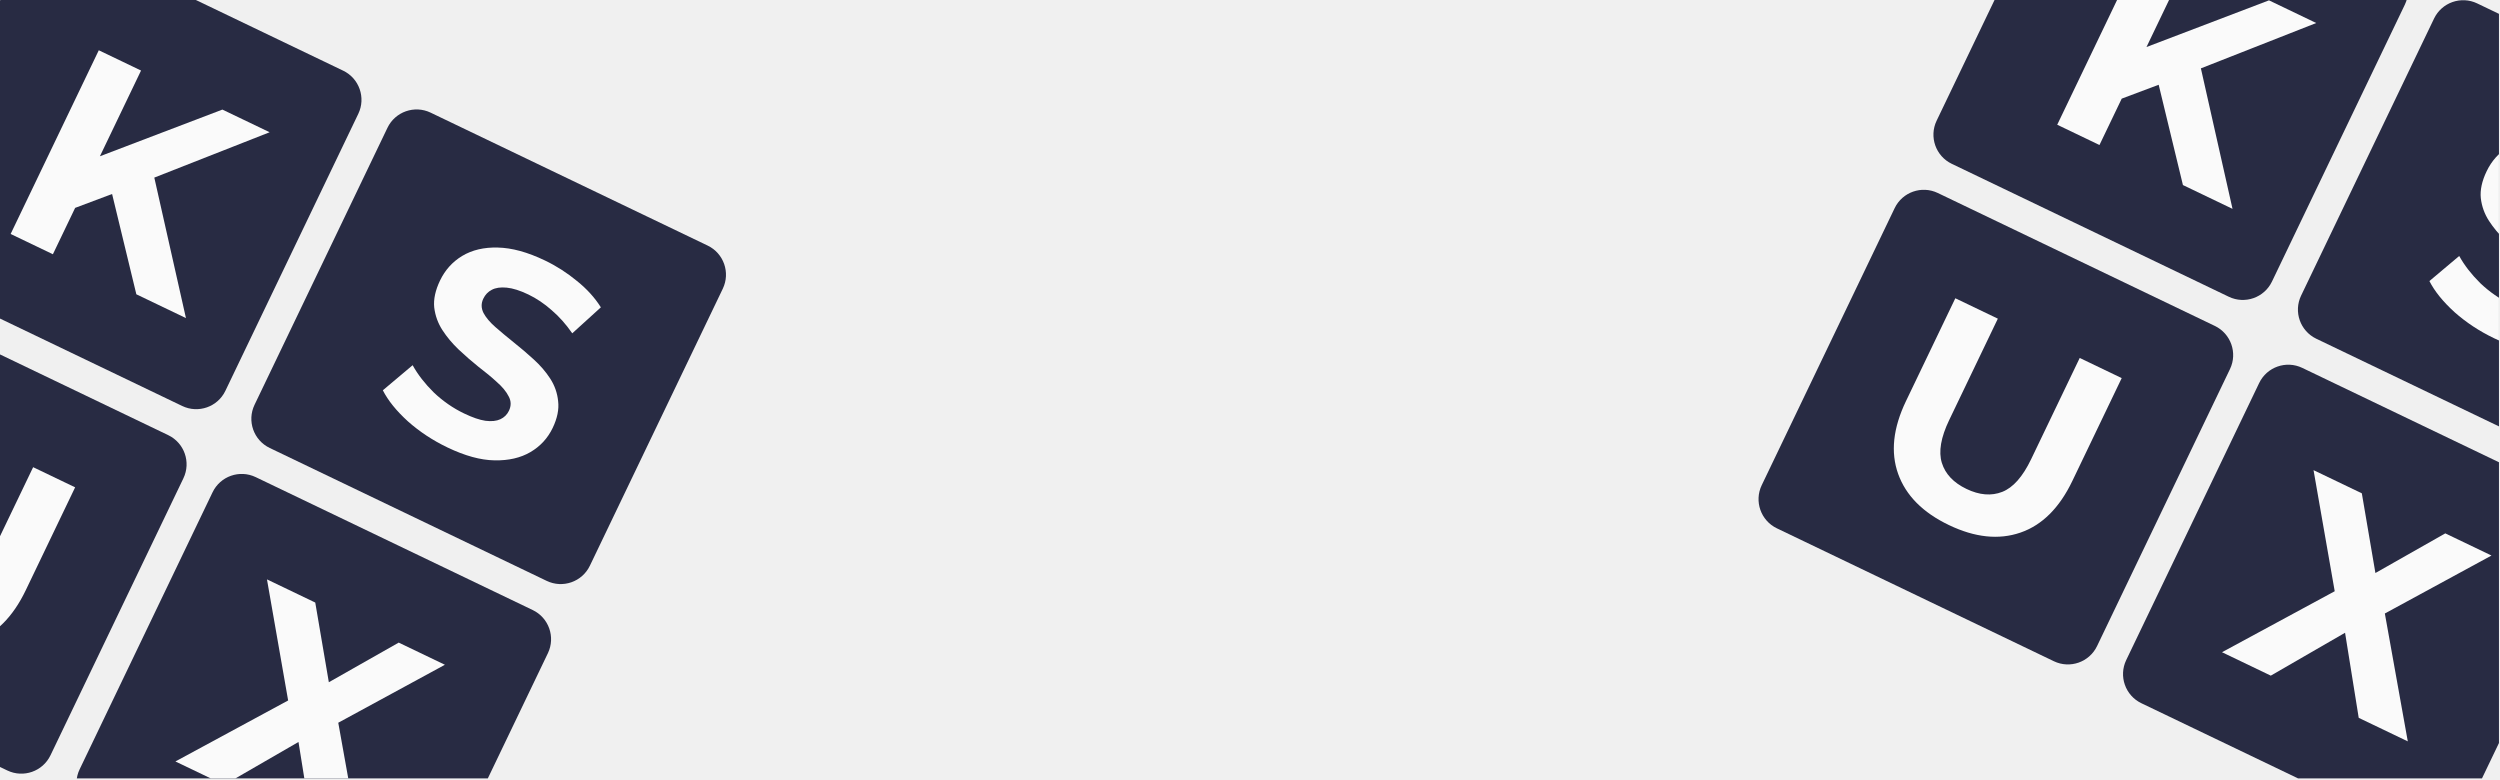
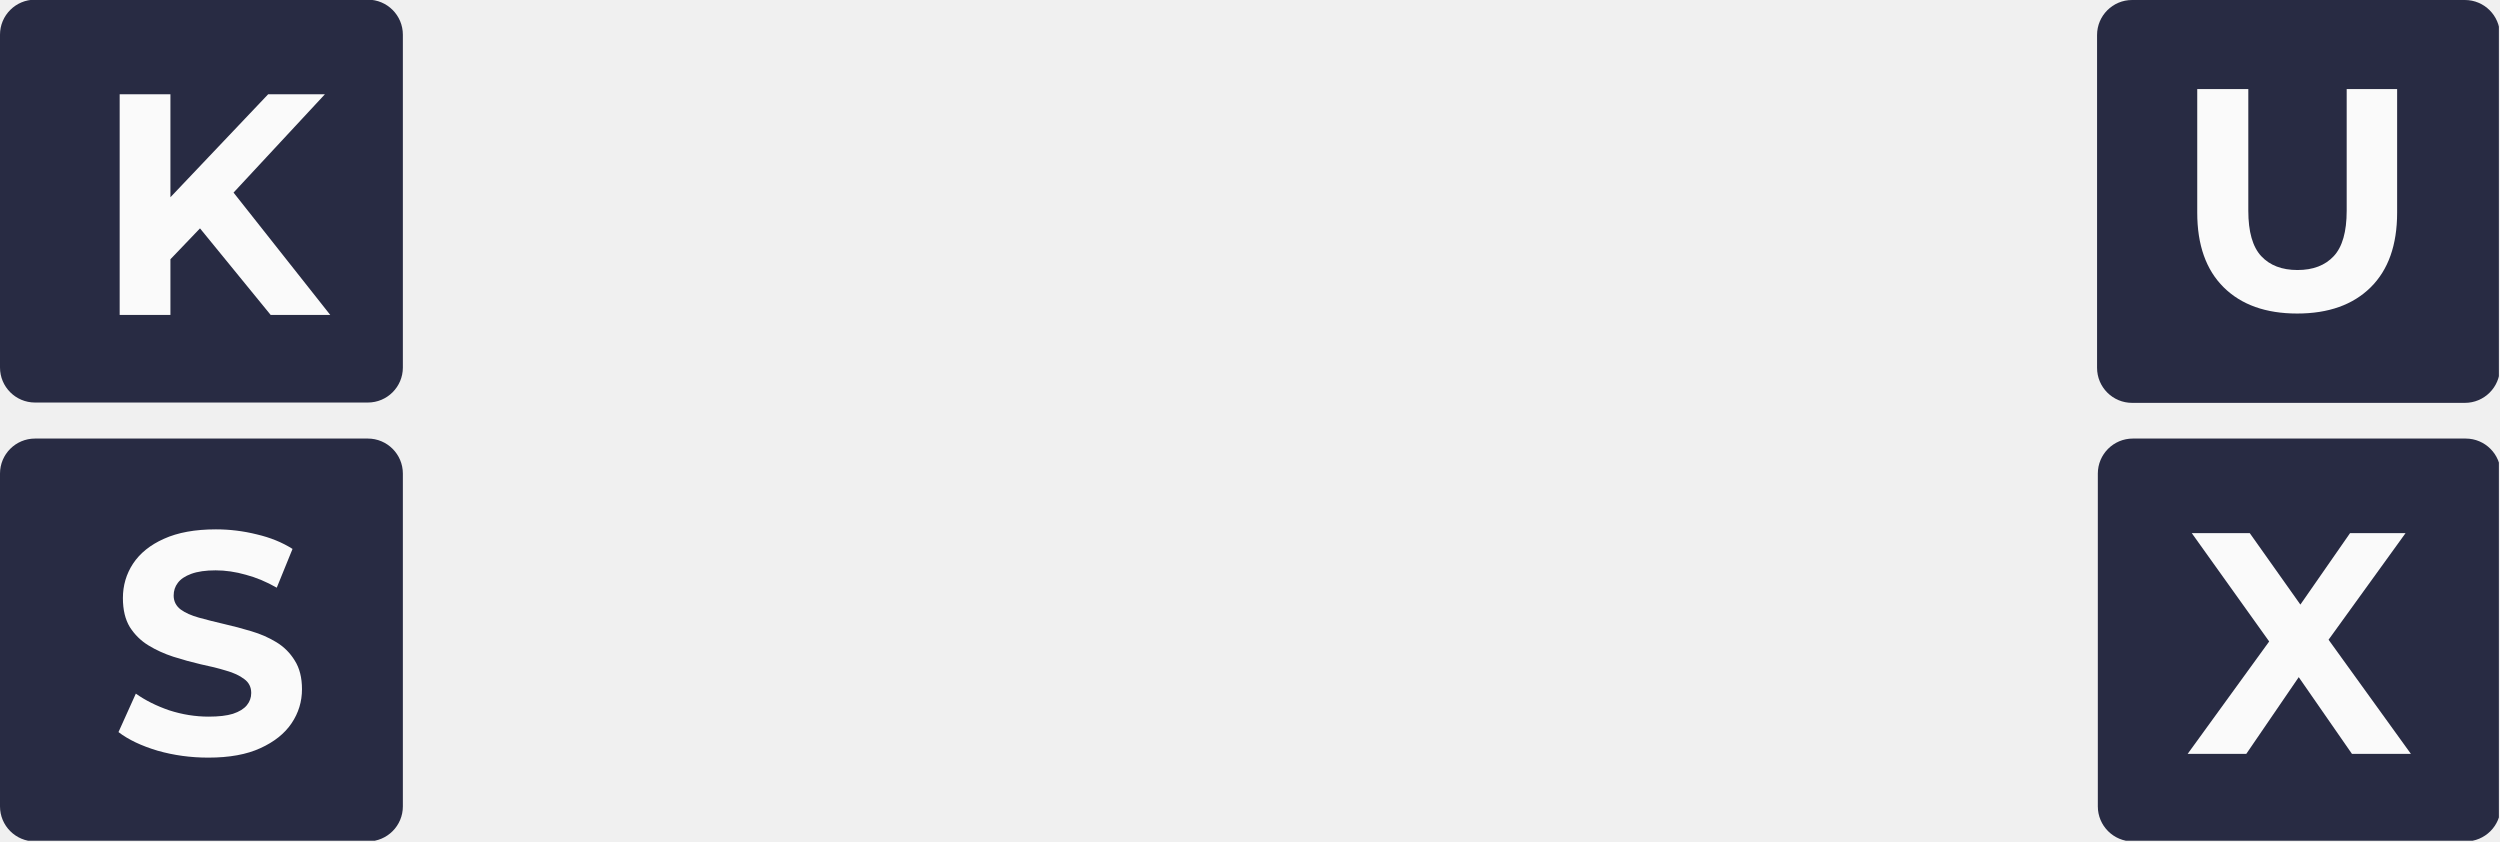
- <svg xmlns="http://www.w3.org/2000/svg" width="1213" height="378" viewBox="0 0 1213 378" fill="none">
+ <svg xmlns="http://www.w3.org/2000/svg" width="1123" height="378" viewBox="0 0 1123 378" fill="none">
  <g clip-path="url(#clip0_3880_3540)">
-     <g clip-path="url(#clip1_3880_3540)">
-       <path d="M166.489 34.283C174.303 38.033 177.597 47.407 173.848 55.22L109.353 189.627C105.604 197.441 96.231 200.736 88.417 196.987L-45.99 132.492C-53.804 128.742 -57.099 119.369 -53.35 111.555L11.145 -22.852C14.895 -30.666 24.268 -33.96 32.082 -30.211L166.489 34.283Z" fill="#282B43" />
-       <path d="M33.402 102.01L43.682 77.649L107.907 53.169L130.827 64.167L72.515 87.098L55.189 93.823L33.402 102.01ZM5.163 113.524L47.933 24.39L68.434 34.228L25.663 123.361L5.163 113.524ZM66.156 142.791L53.085 88.74L73.609 80.573L90.222 154.339L66.156 142.791Z" fill="#FAFAFA" />
-       <path d="M343.341 119.145L208.933 54.65C201.12 50.901 191.746 54.196 187.996 62.009L123.502 196.417C119.752 204.23 123.047 213.604 130.861 217.354L265.268 281.848C273.082 285.598 282.456 282.303 286.205 274.489L350.7 140.082C354.449 132.268 351.154 122.894 343.341 119.145Z" fill="#282B43" />
-       <path d="M217.096 217.099C209.965 213.677 203.58 209.464 197.939 204.46C192.34 199.371 188.278 194.341 185.755 189.371L200.213 177.197C202.729 181.746 206.149 186.155 210.472 190.422C214.92 194.645 219.818 198.04 225.166 200.606C229.241 202.562 232.692 203.748 235.521 204.165C238.475 204.538 240.892 204.288 242.773 203.415C244.654 202.543 246.042 201.172 246.939 199.305C248.079 196.928 248.042 194.612 246.826 192.358C245.651 190.019 243.739 187.692 241.09 185.376C238.482 182.976 235.494 180.498 232.125 177.942C228.883 175.341 225.679 172.551 222.514 169.57C219.434 166.63 216.814 163.493 214.654 160.159C212.494 156.825 211.171 153.162 210.685 149.169C210.284 145.217 211.224 140.864 213.505 136.11C215.949 131.017 219.527 127.042 224.24 124.186C229.078 121.286 234.846 119.928 241.545 120.114C248.37 120.256 255.984 122.343 264.388 126.376C269.991 129.064 275.183 132.391 279.964 136.356C284.786 140.236 288.645 144.49 291.542 149.118L277.66 161.725C274.641 157.352 271.317 153.616 267.687 150.516C264.097 147.332 260.308 144.782 256.318 142.868C252.328 140.954 248.836 139.852 245.841 139.564C242.846 139.276 240.431 139.631 238.594 140.629C236.798 141.543 235.432 142.976 234.495 144.928C233.395 147.22 233.432 149.536 234.608 151.875C235.823 154.13 237.756 156.414 240.404 158.73C243.053 161.045 245.999 163.503 249.242 166.103C252.569 168.744 255.794 171.493 258.914 174.348C262.12 177.243 264.803 180.358 266.962 183.692C269.122 187.026 270.403 190.669 270.804 194.621C271.29 198.614 270.413 202.945 268.172 207.614C265.769 212.622 262.169 216.534 257.372 219.35C252.574 222.165 246.763 223.502 239.939 223.36C233.199 223.259 225.585 221.172 217.096 217.099Z" fill="#FAFAFA" />
-       <path d="M81.628 211.135L-52.779 146.64C-60.593 142.891 -69.967 146.186 -73.716 154L-138.211 288.407C-141.96 296.221 -138.666 305.594 -130.852 309.344L3.555 373.838C11.369 377.588 20.743 374.293 24.492 366.479L88.987 232.072C92.736 224.258 89.442 214.885 81.628 211.135Z" fill="#282B43" />
-       <path d="M-47.415 307.746C-60.063 301.677 -68.262 293.409 -72.012 282.941C-75.762 272.474 -74.5 260.704 -68.227 247.631L-44.276 197.716L-23.648 207.615L-47.233 256.765C-51.306 265.254 -52.499 272.201 -50.81 277.606C-49.122 283.011 -45.138 287.221 -38.856 290.235C-32.574 293.25 -26.797 293.724 -21.524 291.659C-16.251 289.594 -11.578 284.317 -7.505 275.828L16.08 226.678L36.453 236.454L12.502 286.368C6.229 299.441 -2.163 307.79 -12.675 311.414C-23.186 315.038 -34.767 313.815 -47.415 307.746Z" fill="#FAFAFA" />
-       <path d="M258.479 295.996L124.072 231.502C116.258 227.752 106.884 231.047 103.135 238.861L38.64 373.268C34.891 381.082 38.186 390.456 46 394.205L180.407 458.7C188.221 462.449 197.594 459.154 201.344 451.341L265.838 316.933C269.588 309.12 266.293 299.746 258.479 295.996Z" fill="#282B43" />
-       <path d="M85.108 369.457L148.792 335.005L141.582 350.03L129.534 281.118L152.963 292.36L161.133 340.3L151.267 335.723L193.455 311.79L215.865 322.544L155.252 355.493L162.34 340.723L175.26 412.716L151.449 401.29L143.365 350.886L152.787 355.407L108.792 380.822L85.108 369.457Z" fill="#FAFAFA" />
-     </g>
-     <g clip-path="url(#clip2_3880_3540)">
-       <path d="M1159.49 -18.716C1167.3 -14.967 1170.6 -5.594 1166.85 2.22L1102.35 136.627C1098.6 144.441 1089.23 147.736 1081.42 143.987L947.009 79.492C939.196 75.742 935.901 66.369 939.65 58.555L1004.15 -75.852C1007.89 -83.666 1017.27 -86.96 1025.08 -83.211L1159.49 -18.716Z" fill="#282B43" />
-       <path d="M1026.4 49.01L1036.68 24.649L1100.91 0.169L1123.83 11.167L1065.51 34.098L1048.19 40.823L1026.4 49.01ZM998.163 60.524L1040.93 -28.61L1061.43 -18.772L1018.66 70.361L998.163 60.524ZM1059.16 89.791L1046.09 35.74L1066.61 27.573L1083.22 101.339L1059.16 89.791Z" fill="#FAFAFA" />
-       <path d="M1336.34 66.145L1201.93 1.65C1194.12 -2.099 1184.75 1.196 1181 9.01L1116.5 143.417C1112.75 151.23 1116.05 160.604 1123.86 164.354L1258.27 228.848C1266.08 232.598 1275.46 229.303 1279.21 221.489L1343.7 87.082C1347.45 79.268 1344.15 69.894 1336.34 66.145Z" fill="#282B43" />
-       <path d="M1210.1 164.099C1202.97 160.677 1196.58 156.464 1190.94 151.46C1185.34 146.371 1181.28 141.341 1178.75 136.371L1193.21 124.197C1195.73 128.746 1199.15 133.155 1203.47 137.422C1207.92 141.645 1212.82 145.04 1218.17 147.606C1222.24 149.562 1225.69 150.748 1228.52 151.165C1231.47 151.538 1233.89 151.288 1235.77 150.415C1237.65 149.543 1239.04 148.172 1239.94 146.305C1241.08 143.928 1241.04 141.612 1239.83 139.358C1238.65 137.019 1236.74 134.692 1234.09 132.376C1231.48 129.976 1228.49 127.498 1225.13 124.942C1221.88 122.341 1218.68 119.551 1215.51 116.57C1212.43 113.63 1209.81 110.493 1207.65 107.159C1205.49 103.825 1204.17 100.162 1203.69 96.169C1203.28 92.217 1204.22 87.864 1206.51 83.11C1208.95 78.016 1212.53 74.042 1217.24 71.186C1222.08 68.285 1227.85 66.928 1234.55 67.114C1241.37 67.256 1248.98 69.343 1257.39 73.376C1262.99 76.064 1268.18 79.391 1272.96 83.356C1277.79 87.236 1281.65 91.49 1284.54 96.118L1270.66 108.725C1267.64 104.352 1264.32 100.616 1260.69 97.516C1257.1 94.332 1253.31 91.782 1249.32 89.868C1245.33 87.954 1241.84 86.852 1238.84 86.564C1235.85 86.276 1233.43 86.631 1231.59 87.629C1229.8 88.543 1228.43 89.976 1227.49 91.928C1226.39 94.22 1226.43 96.536 1227.61 98.875C1228.82 101.13 1230.76 103.414 1233.4 105.73C1236.05 108.045 1239 110.503 1242.24 113.103C1245.57 115.744 1248.79 118.493 1251.91 121.348C1255.12 124.243 1257.8 127.358 1259.96 130.692C1262.12 134.026 1263.4 137.669 1263.8 141.621C1264.29 145.614 1263.41 149.945 1261.17 154.614C1258.77 159.622 1255.17 163.534 1250.37 166.35C1245.57 169.165 1239.76 170.502 1232.94 170.36C1226.2 170.259 1218.58 168.172 1210.1 164.099Z" fill="#FAFAFA" />
-       <path d="M1074.63 158.135L940.221 93.641C932.407 89.891 923.033 93.186 919.284 101L854.789 235.407C851.04 243.221 854.334 252.594 862.148 256.344L996.555 320.838C1004.37 324.588 1013.74 321.293 1017.49 313.479L1081.99 179.072C1085.74 171.258 1082.44 161.885 1074.63 158.135Z" fill="#282B43" />
-       <path d="M945.585 254.746C932.937 248.677 924.738 240.409 920.988 229.941C917.238 219.474 918.5 207.704 924.773 194.631L948.724 144.716L969.352 154.615L945.767 203.765C941.694 212.254 940.501 219.201 942.19 224.606C943.878 230.011 947.863 234.221 954.144 237.235C960.426 240.25 966.203 240.724 971.476 238.659C976.749 236.594 981.422 231.317 985.495 222.828L1009.08 173.678L1029.45 183.454L1005.5 233.368C999.229 246.441 990.837 254.79 980.325 258.414C969.814 262.038 958.234 260.815 945.585 254.746Z" fill="#FAFAFA" />
-       <path d="M1251.48 242.996L1117.07 178.502C1109.26 174.752 1099.88 178.047 1096.14 185.861L1031.64 320.268C1027.89 328.082 1031.19 337.456 1039 341.205L1173.41 405.7C1181.22 409.449 1190.59 406.154 1194.34 398.341L1258.84 263.933C1262.59 256.12 1259.29 246.746 1251.48 242.996Z" fill="#282B43" />
-       <path d="M1078.11 316.457L1141.79 282.005L1134.58 297.03L1122.53 228.118L1145.96 239.36L1154.13 287.3L1144.27 282.723L1186.45 258.79L1208.87 269.544L1148.25 302.493L1155.34 287.723L1168.26 359.716L1144.45 348.29L1136.36 297.886L1145.79 302.407L1101.79 327.822L1078.11 316.457Z" fill="#FAFAFA" />
-     </g>
+     <path d="M165.23 -0.148C173.921 -0.148 180.967 6.897 180.967 15.588V165.082C180.967 173.773 173.921 180.818 165.23 180.818H15.736C7.045 180.818 0 173.773 0 165.082V15.588C0 6.897 7.045 -0.148 15.736 -0.148H165.23Z" fill="#282B43" />
+     <path d="M74.29 118.818L73.015 92.334L120.46 42.34H145.953L103.182 88.368L90.435 101.964L74.29 118.818ZM53.754 141.478V42.34H76.556V141.478H53.754ZM121.593 141.478L86.328 98.282L101.341 81.995L148.361 141.478H121.593Z" fill="#FAFAFA" />
+     <path d="M165.231 197H15.736C7.045 197 -6.10352e-05 204.045 -6.10352e-05 212.736V362.231C-6.10352e-05 370.922 7.045 377.967 15.736 377.967H165.231C173.921 377.967 180.967 370.922 180.967 362.231V212.736C180.967 204.045 173.921 197 165.231 197Z" fill="#282B43" />
+     <path d="M93.589 340.326C85.658 340.326 78.057 339.287 70.787 337.21C63.517 335.038 57.663 332.253 53.225 328.854L61.015 311.576C65.264 314.597 70.268 317.099 76.027 319.082C81.881 320.97 87.782 321.914 93.731 321.914C98.263 321.914 101.898 321.489 104.636 320.64C107.468 319.696 109.545 318.421 110.867 316.816C112.189 315.211 112.85 313.37 112.85 311.292C112.85 308.649 111.812 306.571 109.734 305.061C107.657 303.456 104.919 302.181 101.52 301.237C98.121 300.198 94.344 299.254 90.19 298.404C86.13 297.46 82.023 296.327 77.868 295.005C73.808 293.683 70.079 291.984 66.68 289.907C63.281 287.83 60.496 285.091 58.324 281.692C56.247 278.293 55.208 273.95 55.208 268.663C55.208 262.998 56.719 257.852 59.74 253.226C62.856 248.505 67.483 244.775 73.62 242.037C79.851 239.205 87.641 237.788 96.988 237.788C103.22 237.788 109.357 238.544 115.399 240.054C121.442 241.471 126.777 243.642 131.403 246.569L124.322 263.989C119.695 261.345 115.069 259.41 110.442 258.183C105.816 256.861 101.284 256.2 96.846 256.2C92.409 256.2 88.774 256.719 85.941 257.758C83.109 258.796 81.079 260.165 79.851 261.865C78.624 263.47 78.01 265.358 78.01 267.53C78.01 270.079 79.049 272.156 81.126 273.761C83.203 275.272 85.941 276.5 89.34 277.444C92.739 278.388 96.469 279.332 100.529 280.276C104.683 281.22 108.79 282.306 112.85 283.534C117.004 284.761 120.781 286.413 124.18 288.491C127.579 290.568 130.317 293.306 132.395 296.705C134.566 300.104 135.652 304.4 135.652 309.593C135.652 315.163 134.094 320.262 130.978 324.888C127.863 329.515 123.189 333.244 116.957 336.077C110.82 338.909 103.031 340.326 93.589 340.326Z" fill="#FAFAFA" />
+     <path d="M1107.23 0H957.736C949.045 0 942 7.045 942 15.736V165.231C942 173.922 949.045 180.967 957.736 180.967H1107.23C1115.92 180.967 1122.97 173.922 1122.97 165.231V15.736C1122.97 7.045 1115.92 0 1107.23 0Z" fill="#282B43" />
+     <path d="M1031.9 140.838C1017.83 140.838 1006.83 136.92 998.897 129.083C990.965 121.246 987 110.058 987 95.517V40H1009.94V94.668C1009.94 104.109 1011.88 110.908 1015.75 115.062C1019.62 119.216 1025.05 121.293 1032.04 121.293C1039.02 121.293 1044.45 119.216 1048.32 115.062C1052.19 110.908 1054.13 104.109 1054.13 94.668V40H1076.79V95.517C1076.79 110.058 1072.83 121.246 1064.89 129.083C1056.96 136.92 1045.96 140.838 1031.9 140.838Z" fill="#FAFAFA" />
+     <path d="M1107.58 197H958.081C949.391 197 942.345 204.045 942.345 212.736V362.231C942.345 370.922 949.391 377.967 958.081 377.967H1107.58C1116.27 377.967 1123.31 370.922 1123.31 362.231V212.736C1123.31 204.045 1116.27 197 1107.58 197Z" fill="#282B43" />
+     <path d="M982.702 338.626L1025.33 279.851V296.563L984.544 239.488H1010.6L1038.79 279.285L1027.88 279.426L1055.64 239.488H1080.57L1040.06 295.572V279.143L1082.97 338.626H1056.49L1027.31 296.563H1037.8L1009.04 338.626H982.702Z" fill="#FAFAFA" />
  </g>
  <defs>
    <clipPath id="clip0_3880_3540">
-       <rect width="1212.5" height="377.67" fill="white" />
-     </clipPath>
-     <clipPath id="clip1_3880_3540">
-       <rect width="376.623" height="376.623" fill="white" transform="translate(17.9339 -37) rotate(25.6338)" />
-     </clipPath>
-     <clipPath id="clip2_3880_3540">
-       <rect width="376.623" height="376.623" fill="white" transform="translate(1010.93 -90) rotate(25.6338)" />
+       <rect width="1122.5" height="377.67" fill="white" />
    </clipPath>
  </defs>
</svg>
